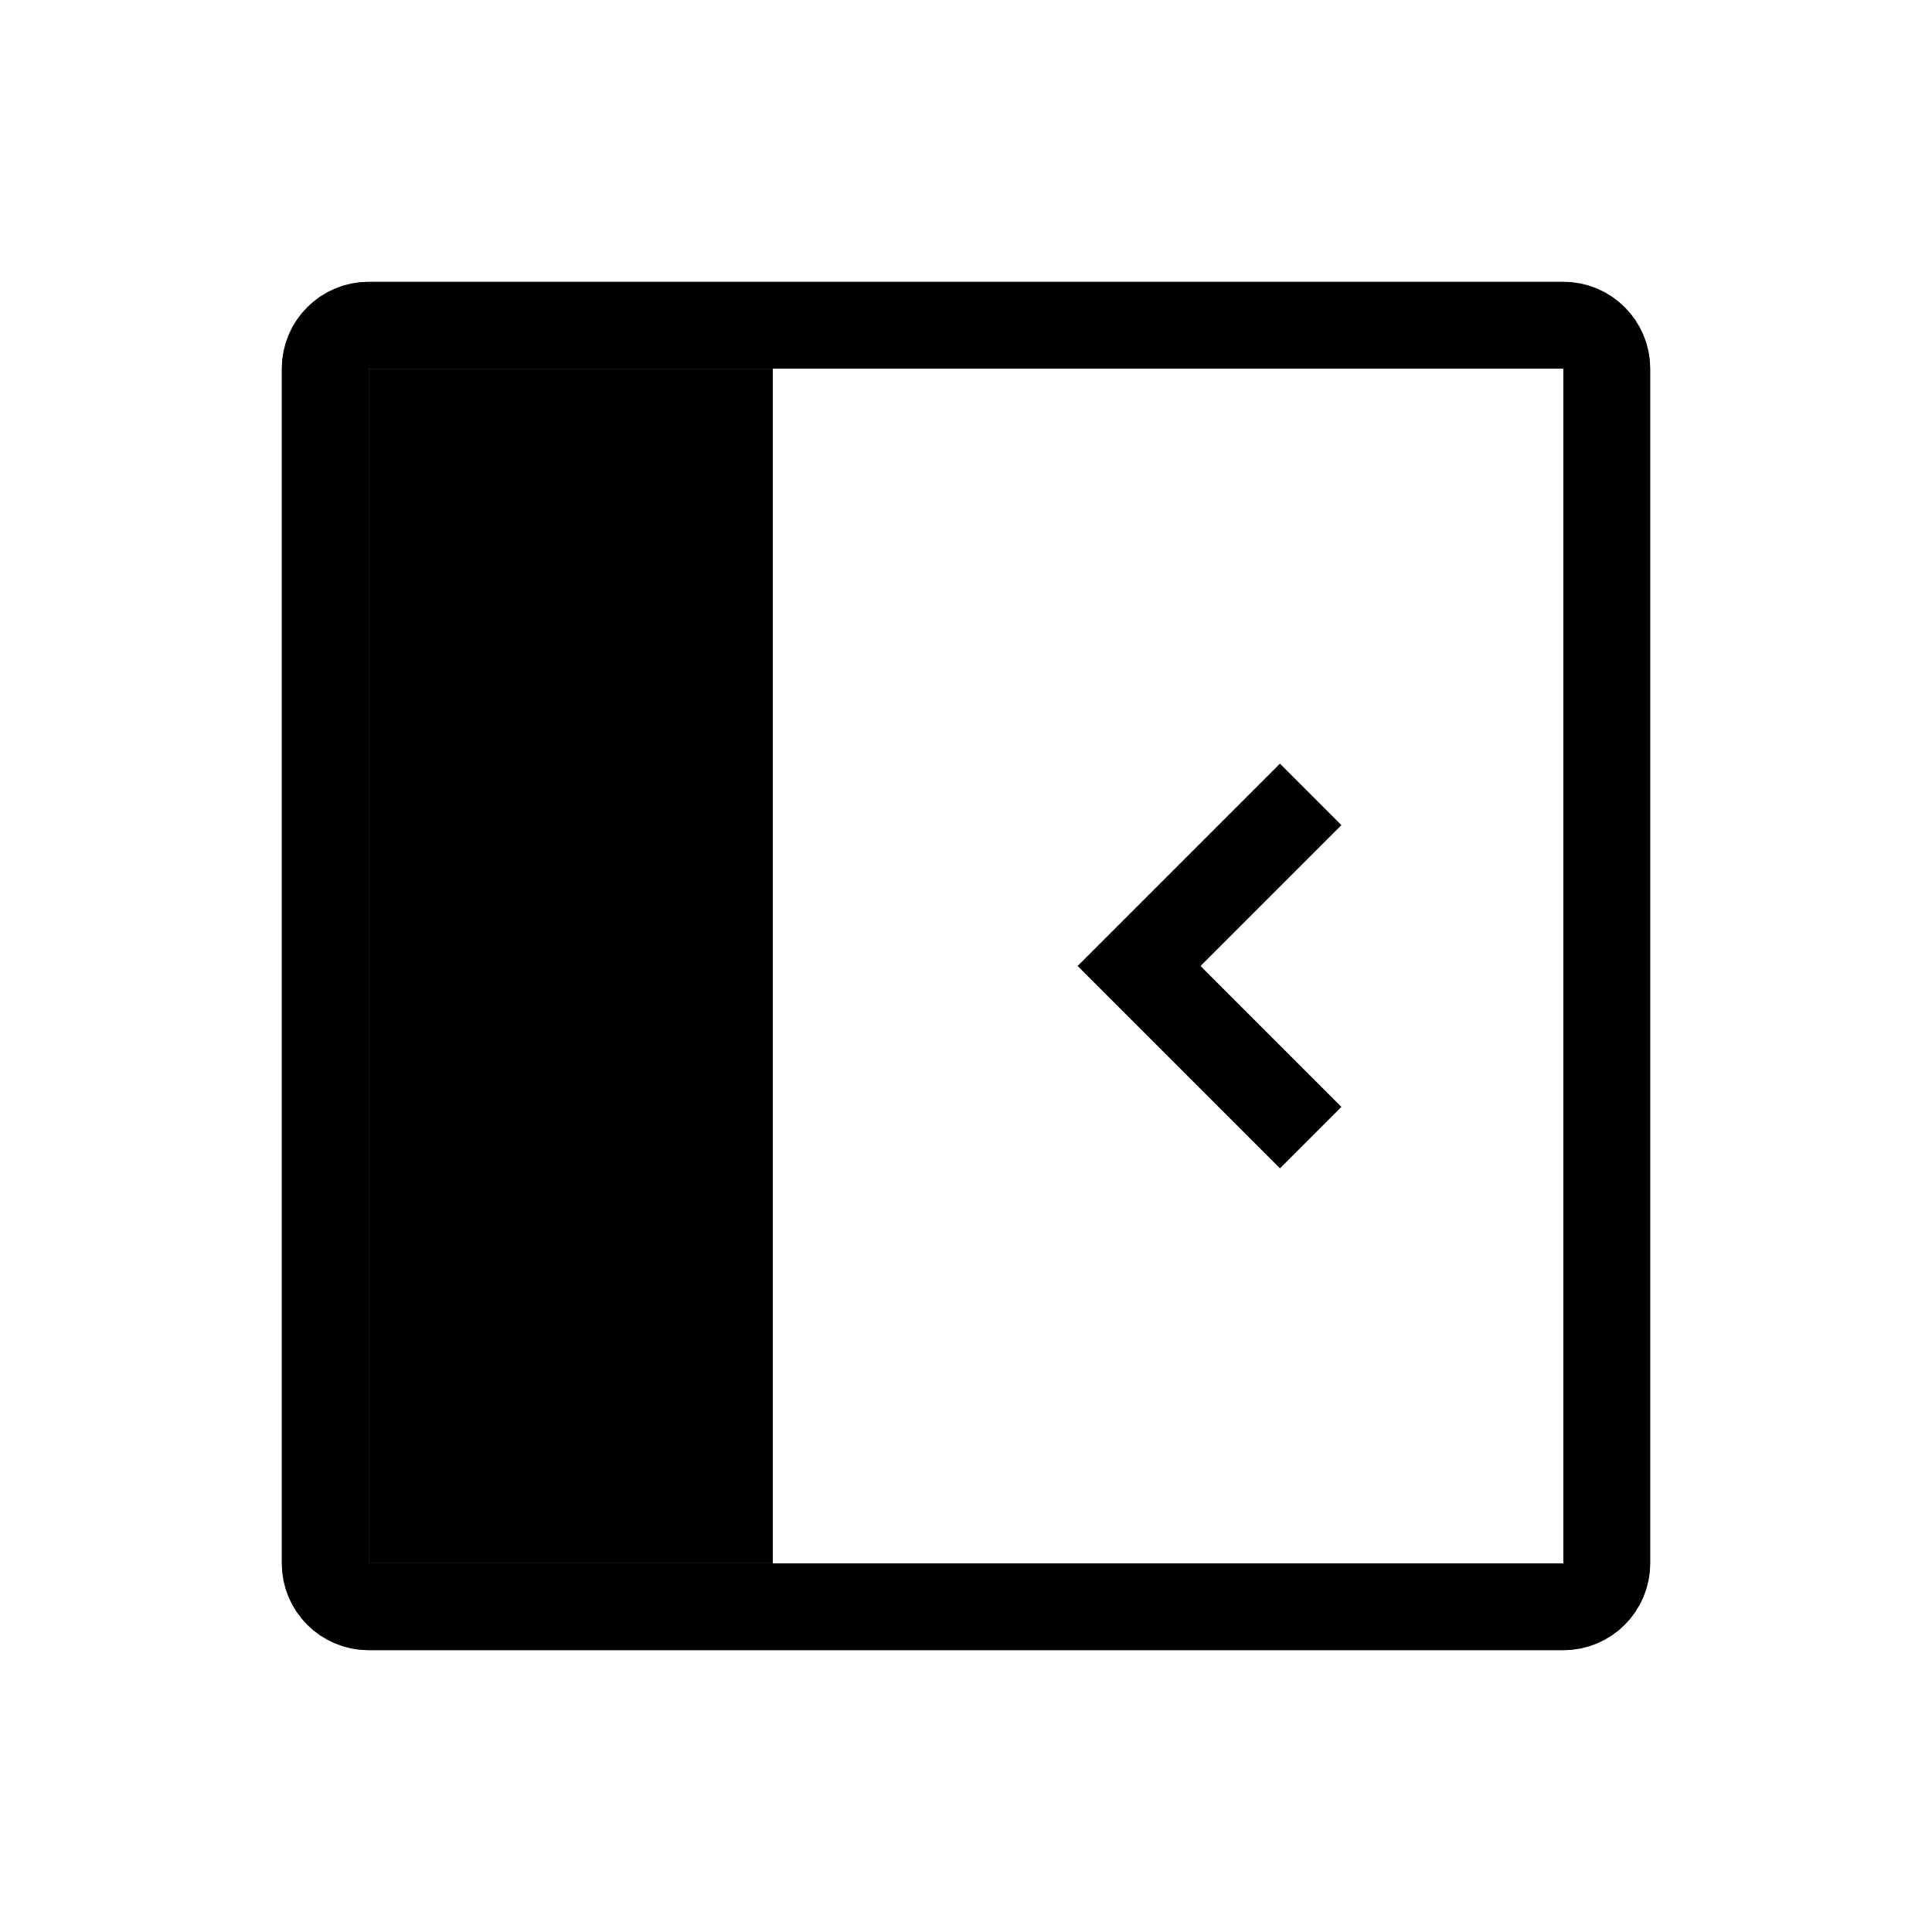
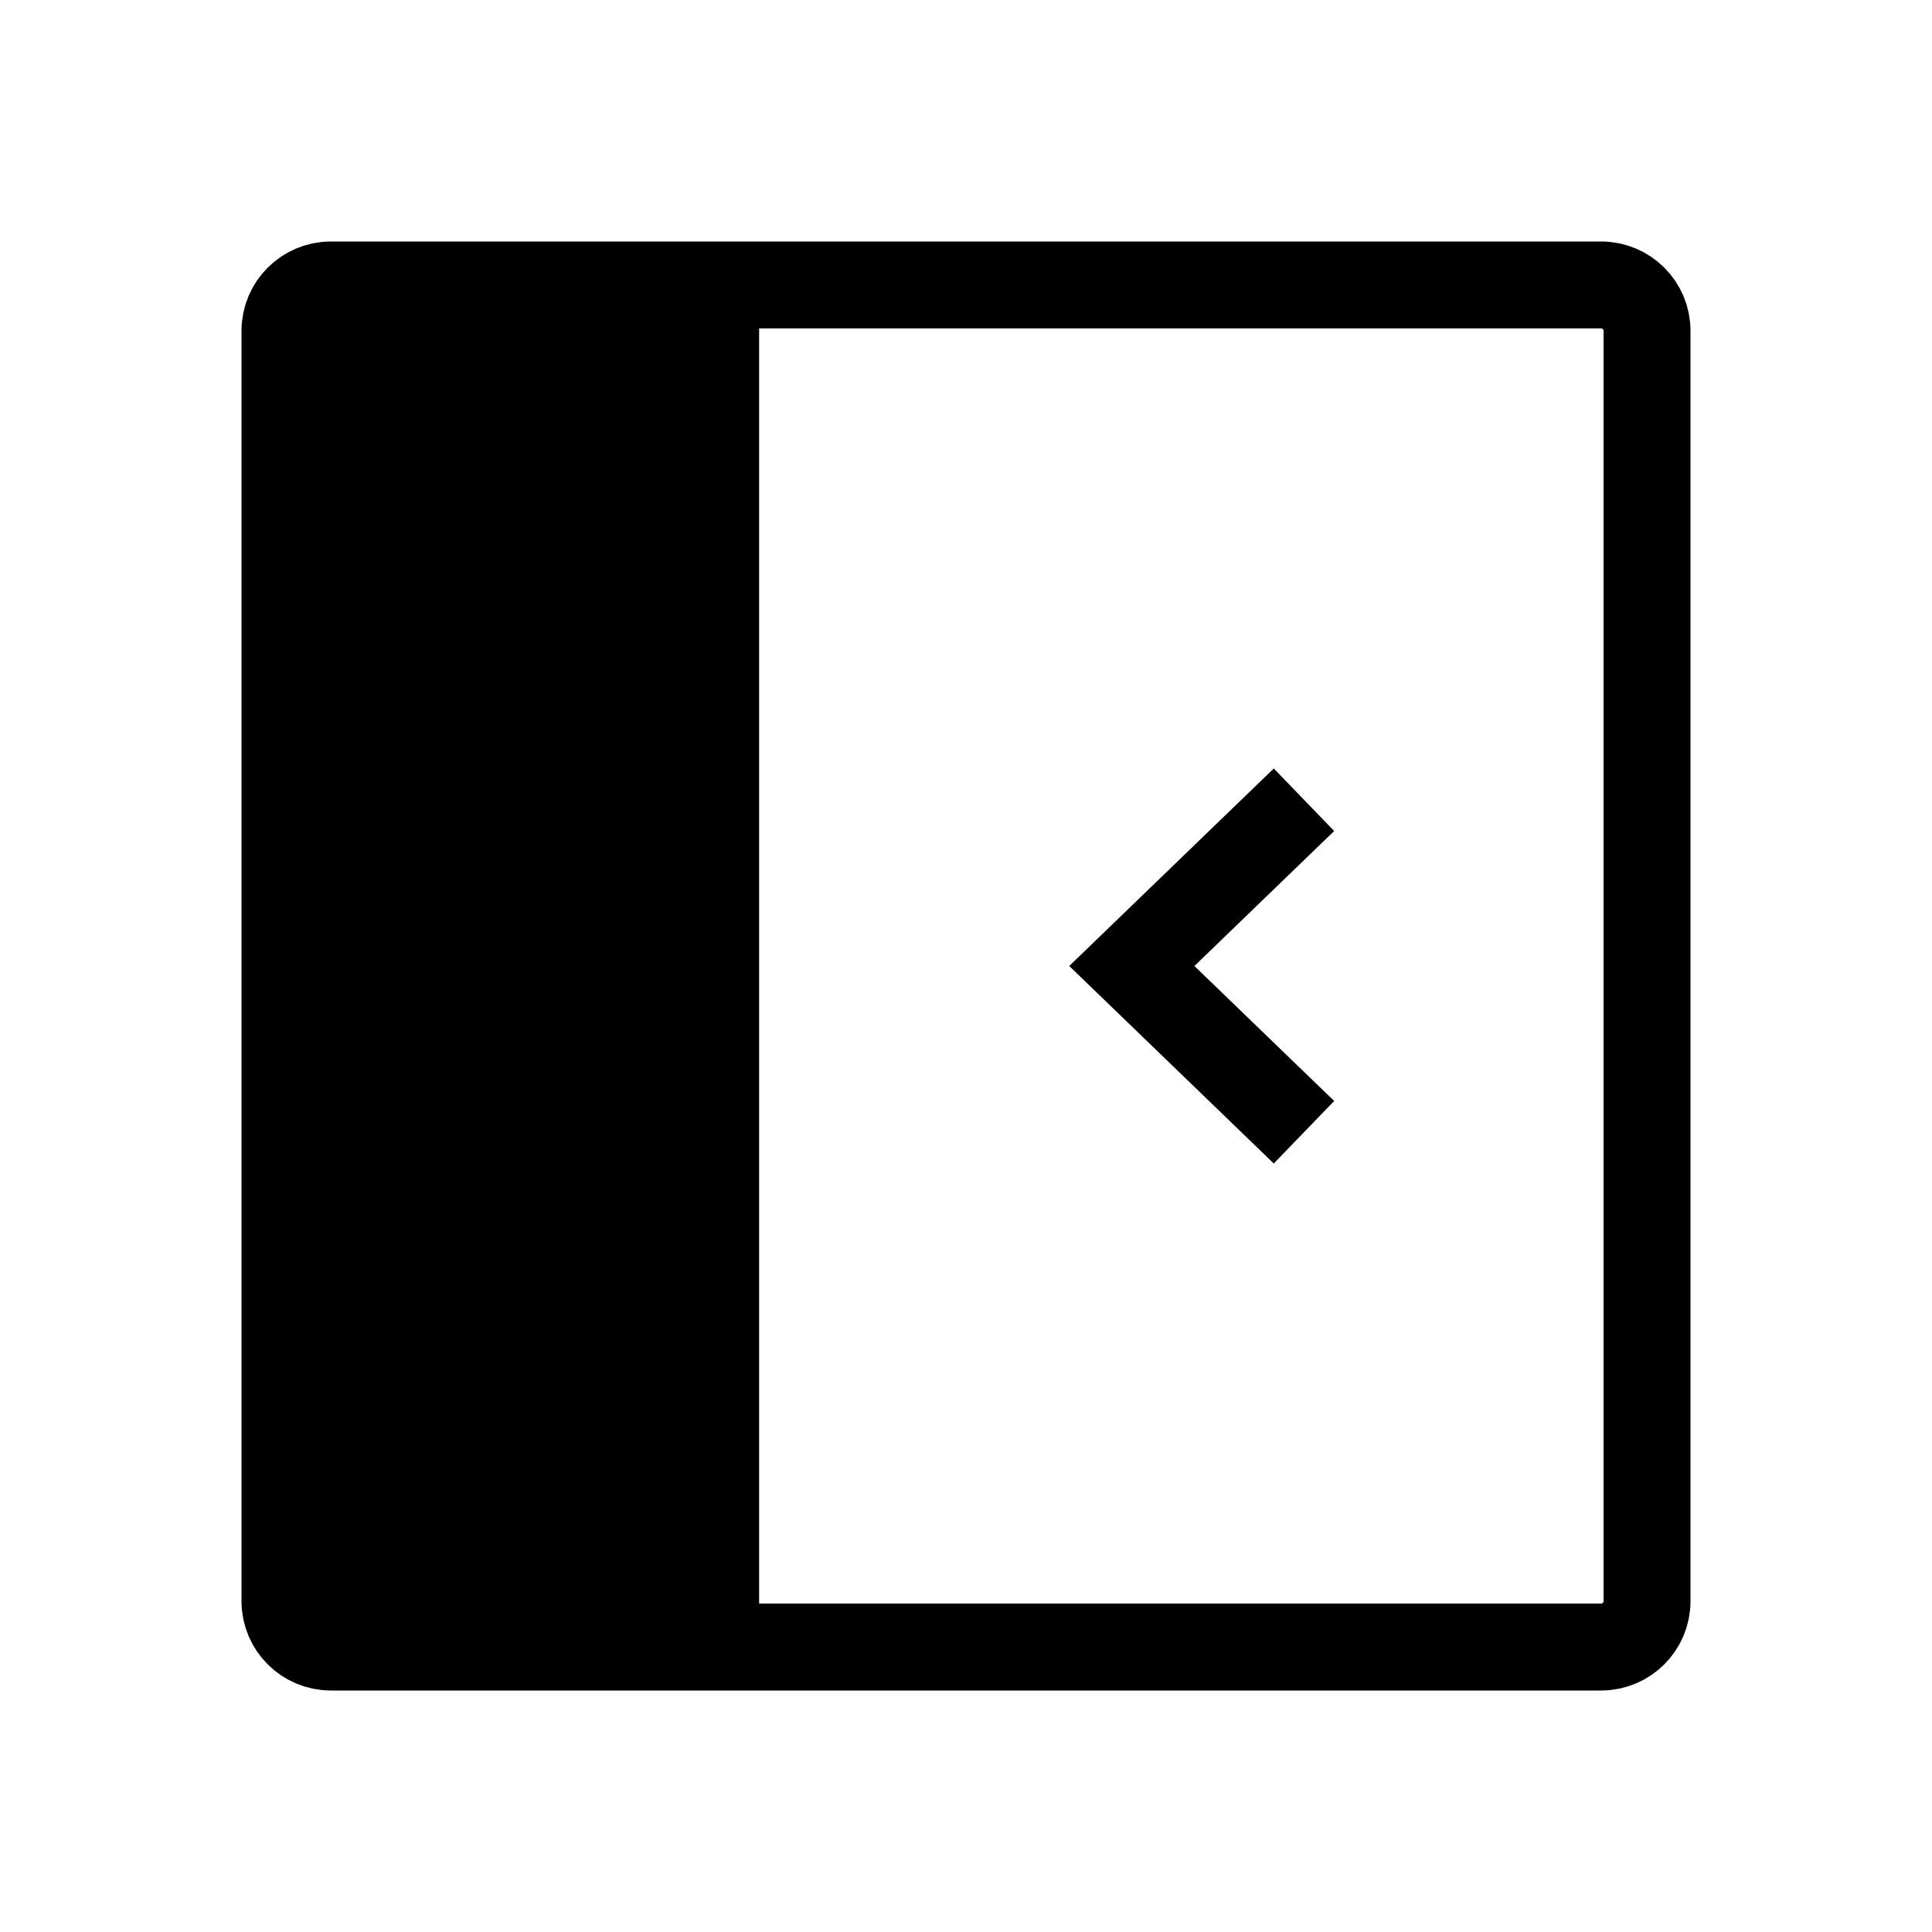
<svg xmlns="http://www.w3.org/2000/svg" width="24" height="24" viewBox="0 0 24 24" fill="none">
-   <path d="M4.58 4.58H9.6V19.42H4.58V4.58Z" fill="black" />
-   <rect x="4.04" y="4.04" width="15.92" height="15.92" rx="0.54" stroke="black" stroke-width="1.08" />
-   <path d="M15.9 10.25L14.15 12L15.9 13.75" stroke="black" stroke-width="1.08" stroke-linecap="square" />
+   <path d="M4.08 4.08H9.43V19.92H4.08V4.08Z" fill="black" />
+   <rect x="3.54" y="3.54" width="16.92" height="16.92" rx="0.57" stroke="black" stroke-width="1.08" />
+   <path d="M15.81 10.31L14.06 12L15.81 13.69" stroke="black" stroke-width="1.08" stroke-linecap="square" />
</svg>
